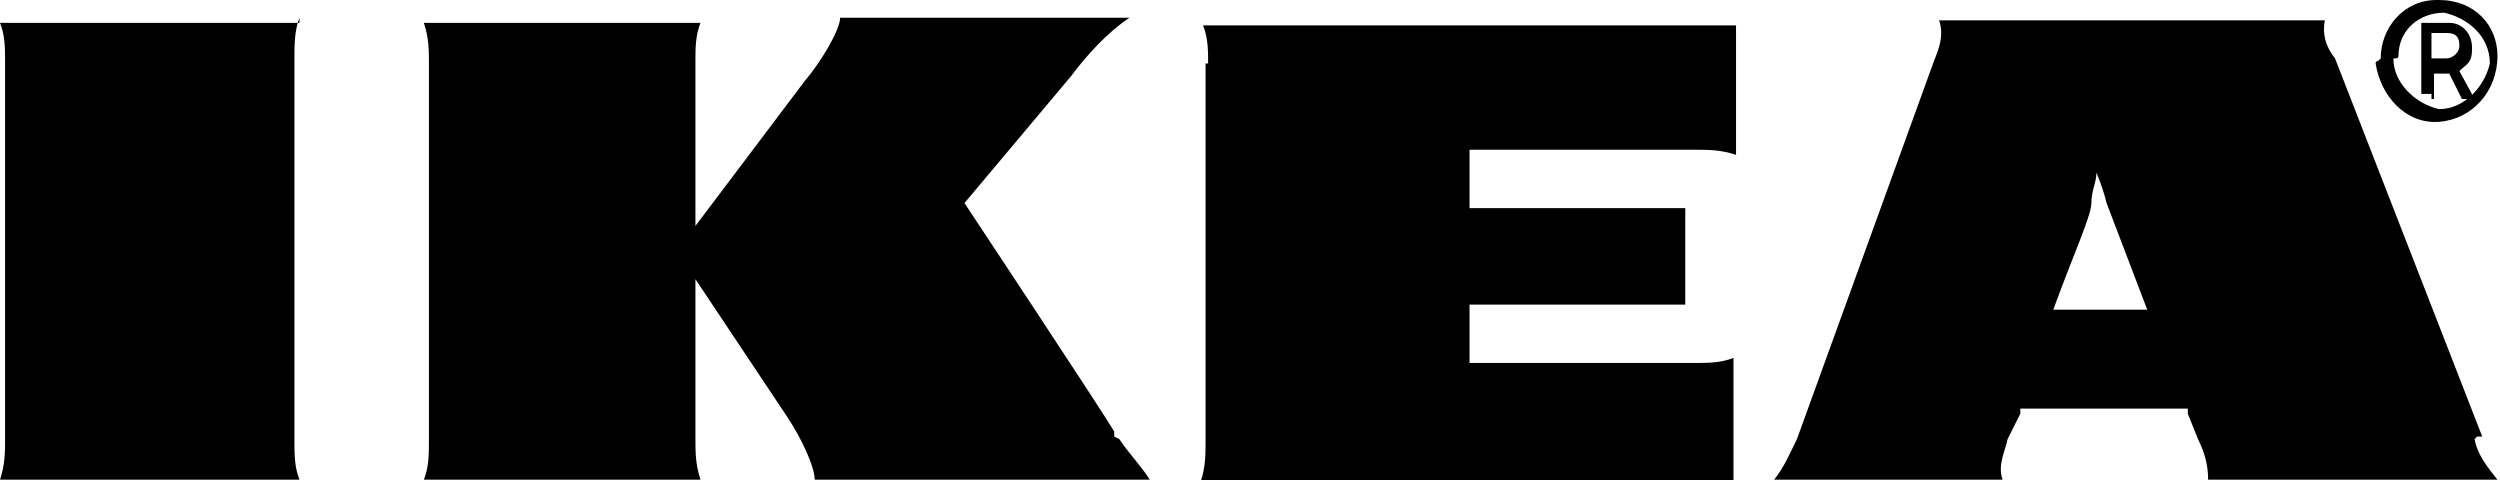
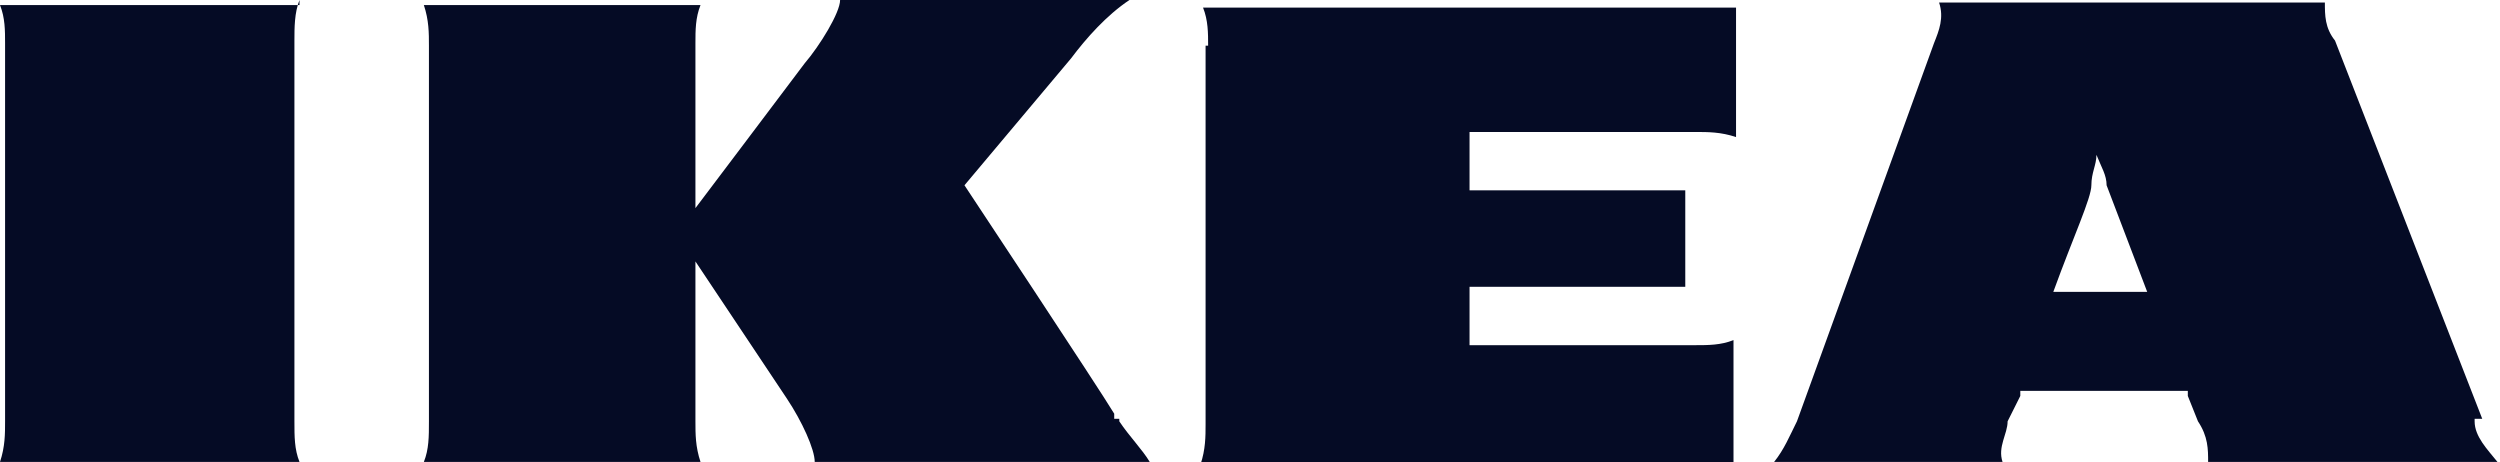
- <svg xmlns="http://www.w3.org/2000/svg" id="Capa_1" version="1.1" viewBox="0 0 98.5 18.9">
-   <path d="M44.1,17.3c.4.6.9,1.1,1.2,1.6h-13.2c0-.5-.5-1.6-1.1-2.5s-3.6-5.4-3.6-5.4v6.3c0,.5,0,1,.2,1.6h-10.9c.2-.5.2-1,.2-1.6V2.5c0-.5,0-1-.2-1.6h10.9c-.2.5-.2,1-.2,1.5v6.5s3.4-4.5,4.3-5.7c.6-.7,1.4-2,1.4-2.5h11.4c-.9.6-1.7,1.5-2.3,2.3l-4.2,5s5.3,8,5.9,9v.2ZM47.5,2.5v14.9c0,.5,0,1-.2,1.6h21v-4.9c-.5.2-1,.2-1.5.2h-8.9v-2.3h8.5v-3.8h-8.5v-2.3h8.9c.5,0,1,0,1.6.2V1h-21c.2.5.2,1,.2,1.5h-.1ZM97.5,17.3c.1.6.5,1.1.9,1.6h-11.4c0-.5-.1-1-.4-1.6l-.4-1v-.2h-6.6v.2l-.5,1c-.1.5-.4,1-.2,1.6h-9c.4-.5.6-1,.9-1.6l5.4-14.9c.2-.5.4-1,.2-1.6h15.2c-.1.5,0,1,.4,1.5l5.8,14.9h-.2ZM84.6,12.2l-1.6-4.2c-.1-.4-.2-.7-.4-1.2,0,.4-.2.7-.2,1.2s-.7,2-1.5,4.2h3.8-.1ZM11.8.9H0c.2.5.2,1,.2,1.5v14.9c0,.5,0,1-.2,1.6h11.8c-.2-.5-.2-1-.2-1.6V2.3c0-.5,0-1.1.2-1.6h0ZM93.8,2.3c0-1.2.9-2.3,2.2-2.3h.1c1.4,0,2.3,1,2.3,2.2h0c0,1.4-1,2.5-2.3,2.6s-2.3-1-2.5-2.3h0c0-.1.1-.1.1-.1ZM94.3,2.3c0,1,.9,1.8,1.8,2,1,0,1.8-.9,2-1.8,0-1.1-.9-1.8-1.8-2-1,0-1.8.7-1.8,1.7h0c0,.1-.1.1-.1.1ZM95.8,3.7h-.4V.9h1.1c.5,0,.9.4.9,1s-.2.6-.5.9l.6,1.1h-.5l-.5-1h-.6v1h-.1ZM95.8,2.3h.6c.2,0,.5-.2.5-.5s-.1-.5-.5-.5h-.6s0,1,0,1Z" />
+ <svg xmlns="http://www.w3.org/2000/svg" id="Capa_1" version="1.1" viewBox="0 0 98.5 18.2">
+   <defs>
+     <style>
+       .st0 {
+         fill: #050b25;
+       }
+     </style>
+   </defs>
+   <path class="st0" d="M44.1,16.6c.4.6.9,1.1,1.2,1.6h-13.2c0-.5-.5-1.6-1.1-2.5s-3.6-5.4-3.6-5.4v6.3c0,.5,0,1,.2,1.6h-10.9c.2-.5.2-1,.2-1.6V1.8c0-.5,0-1-.2-1.6h10.9c-.2.5-.2,1-.2,1.5v6.5s3.4-4.5,4.3-5.7C32.3,1.8,33.1.5,33.1,0h11.4c-.9.6-1.7,1.5-2.3,2.3l-4.2,5s5.3,8,5.9,9v.2h.2,0ZM47.5,1.8v14.9c0,.5,0,1-.2,1.6h21v-4.9c-.5.2-1,.2-1.5.2h-8.9v-2.3h8.5v-3.8h-8.5v-2.3h8.9c.5,0,1,0,1.6.2V.3h-21c.2.5.2,1,.2,1.5h-.1ZM97.5,16.6c0,.6.5,1.1.9,1.6h-11.4c0-.5,0-1-.4-1.6l-.4-1v-.2h-6.6v.2l-.5,1c0,.5-.4,1-.2,1.6h-9c.4-.5.6-1,.9-1.6l5.4-14.9c.2-.5.4-1,.2-1.6h15.2c0,.5,0,1,.4,1.5l5.8,14.9h-.3ZM84.6,11.5l-1.6-4.2c0-.4-.2-.7-.4-1.2,0,.4-.2.7-.2,1.2s-.7,2-1.5,4.2h3.8-.1ZM11.8.2H0c.2.5.2,1,.2,1.5v14.9c0,.5,0,1-.2,1.6h11.8c-.2-.5-.2-1-.2-1.6V1.6C11.6,1.1,11.6.5,11.8,0h0v.2Z" />
</svg>
